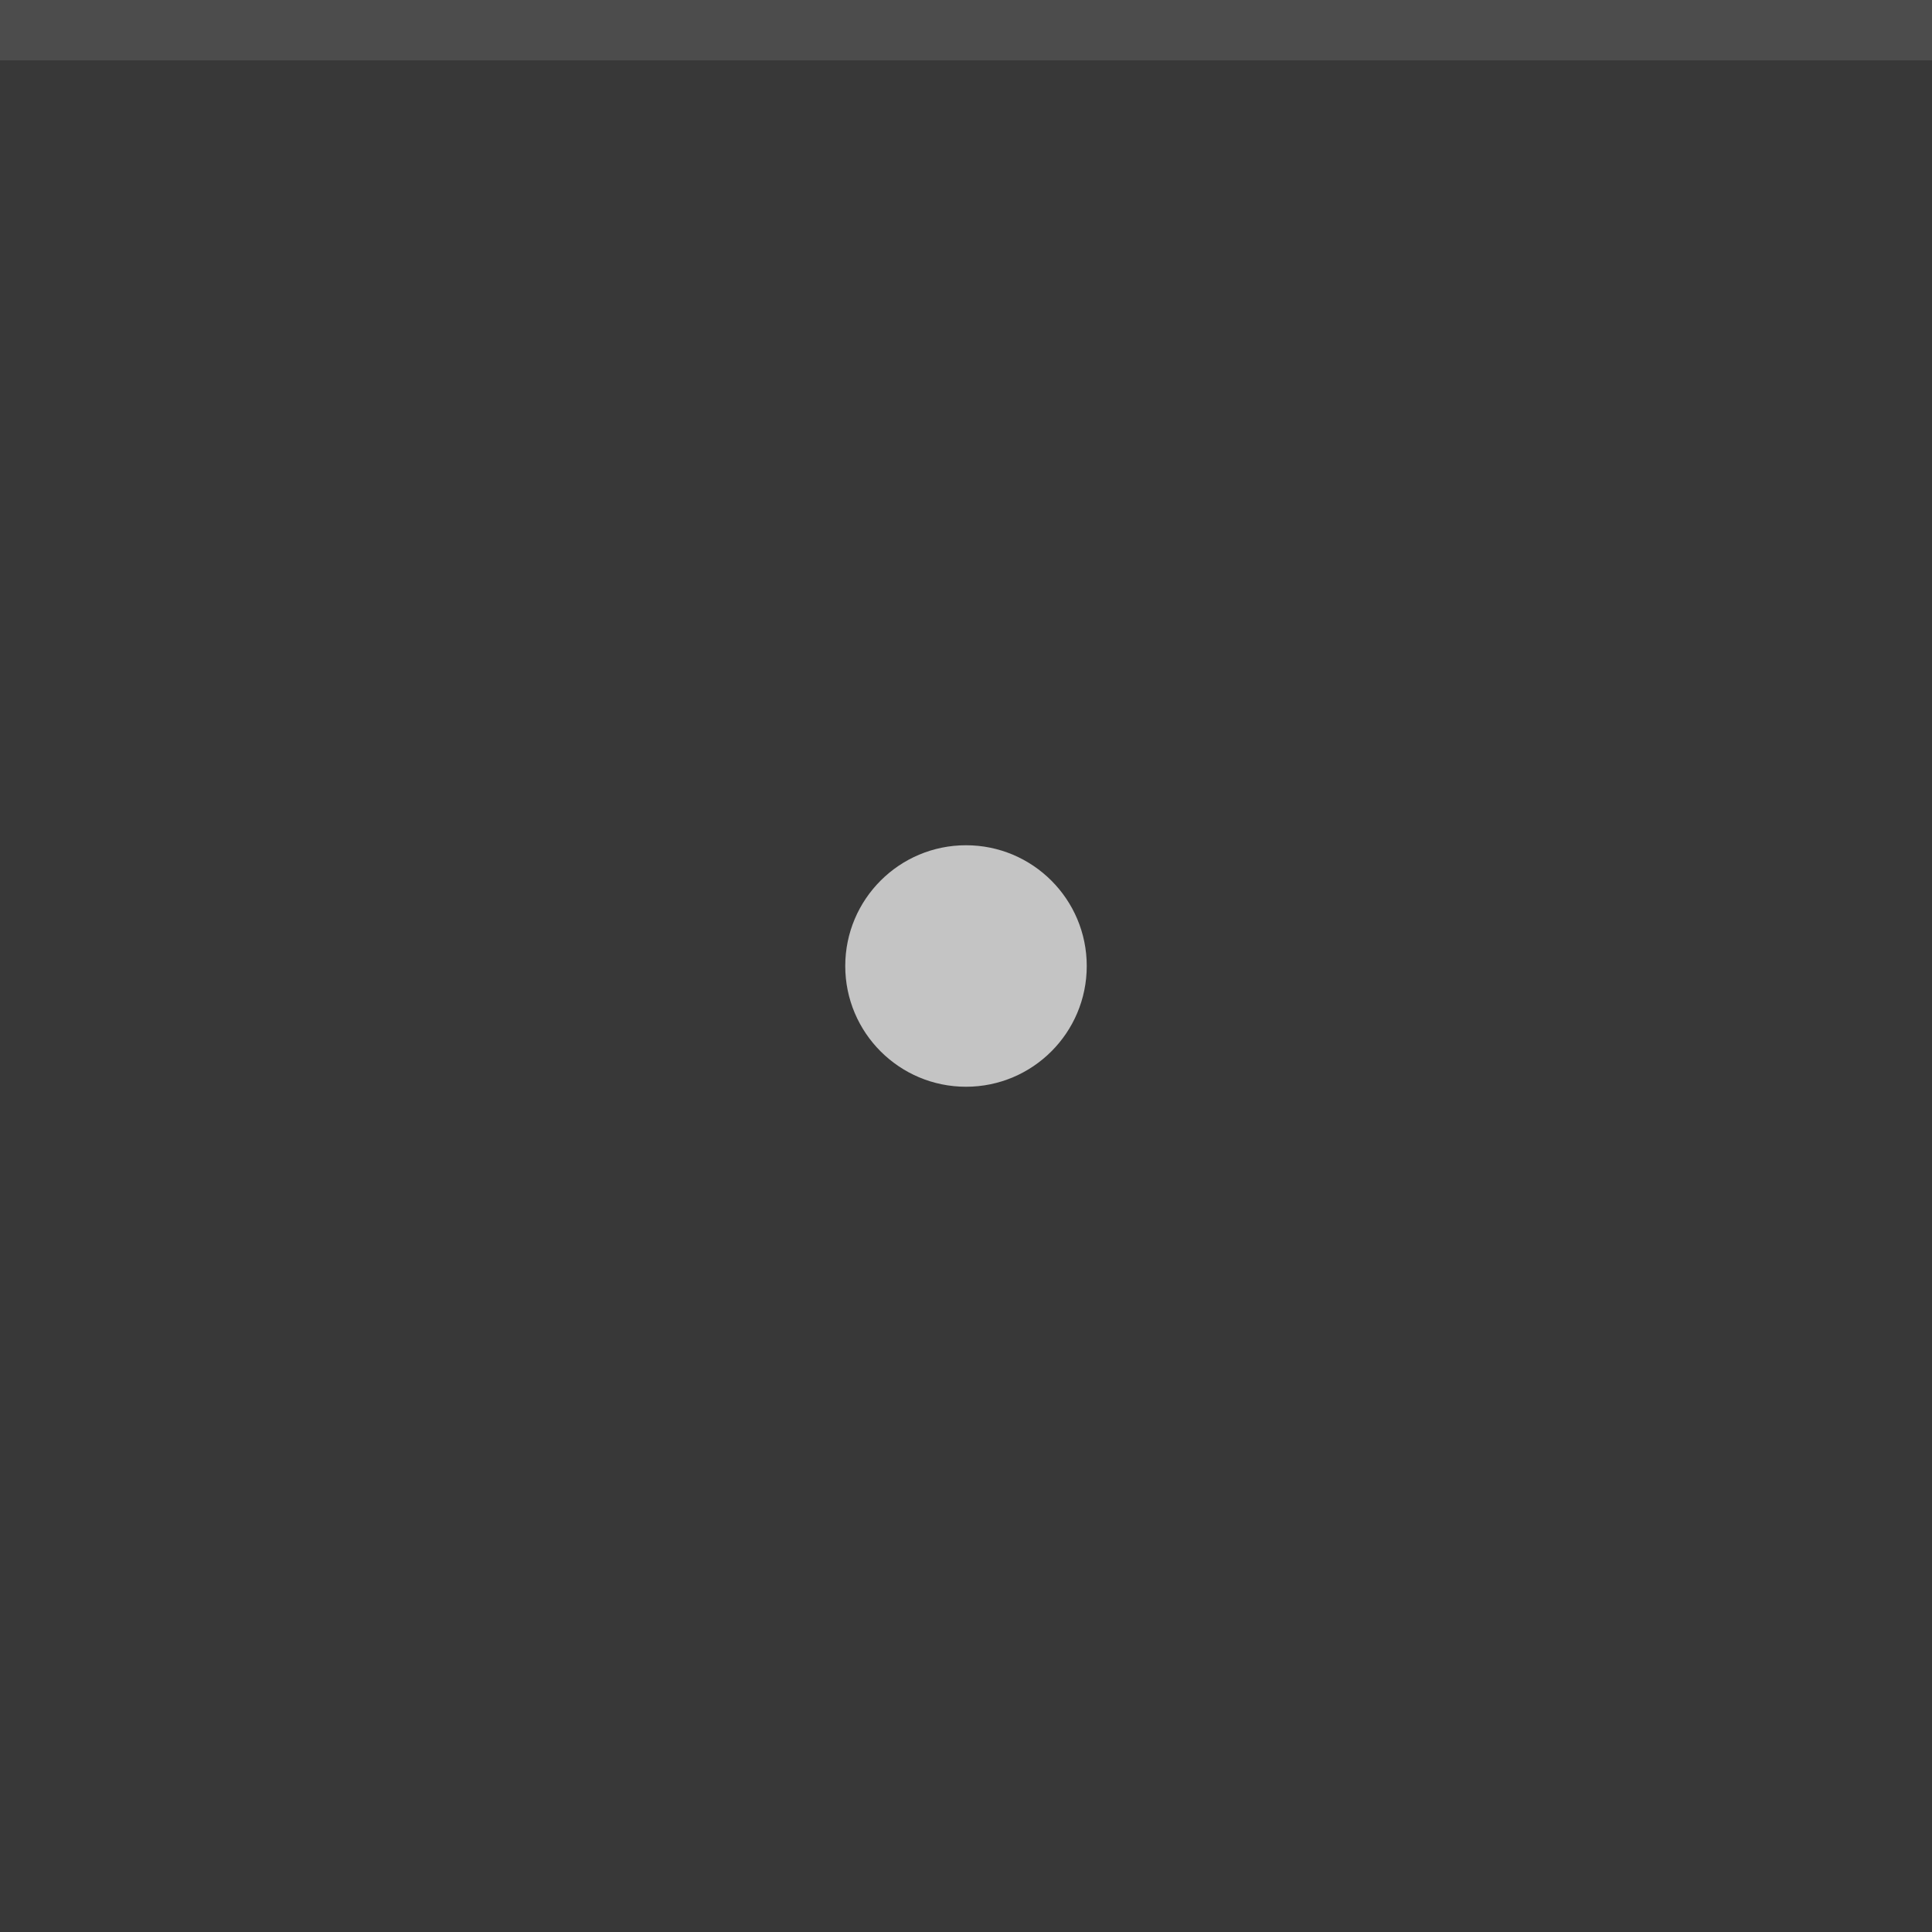
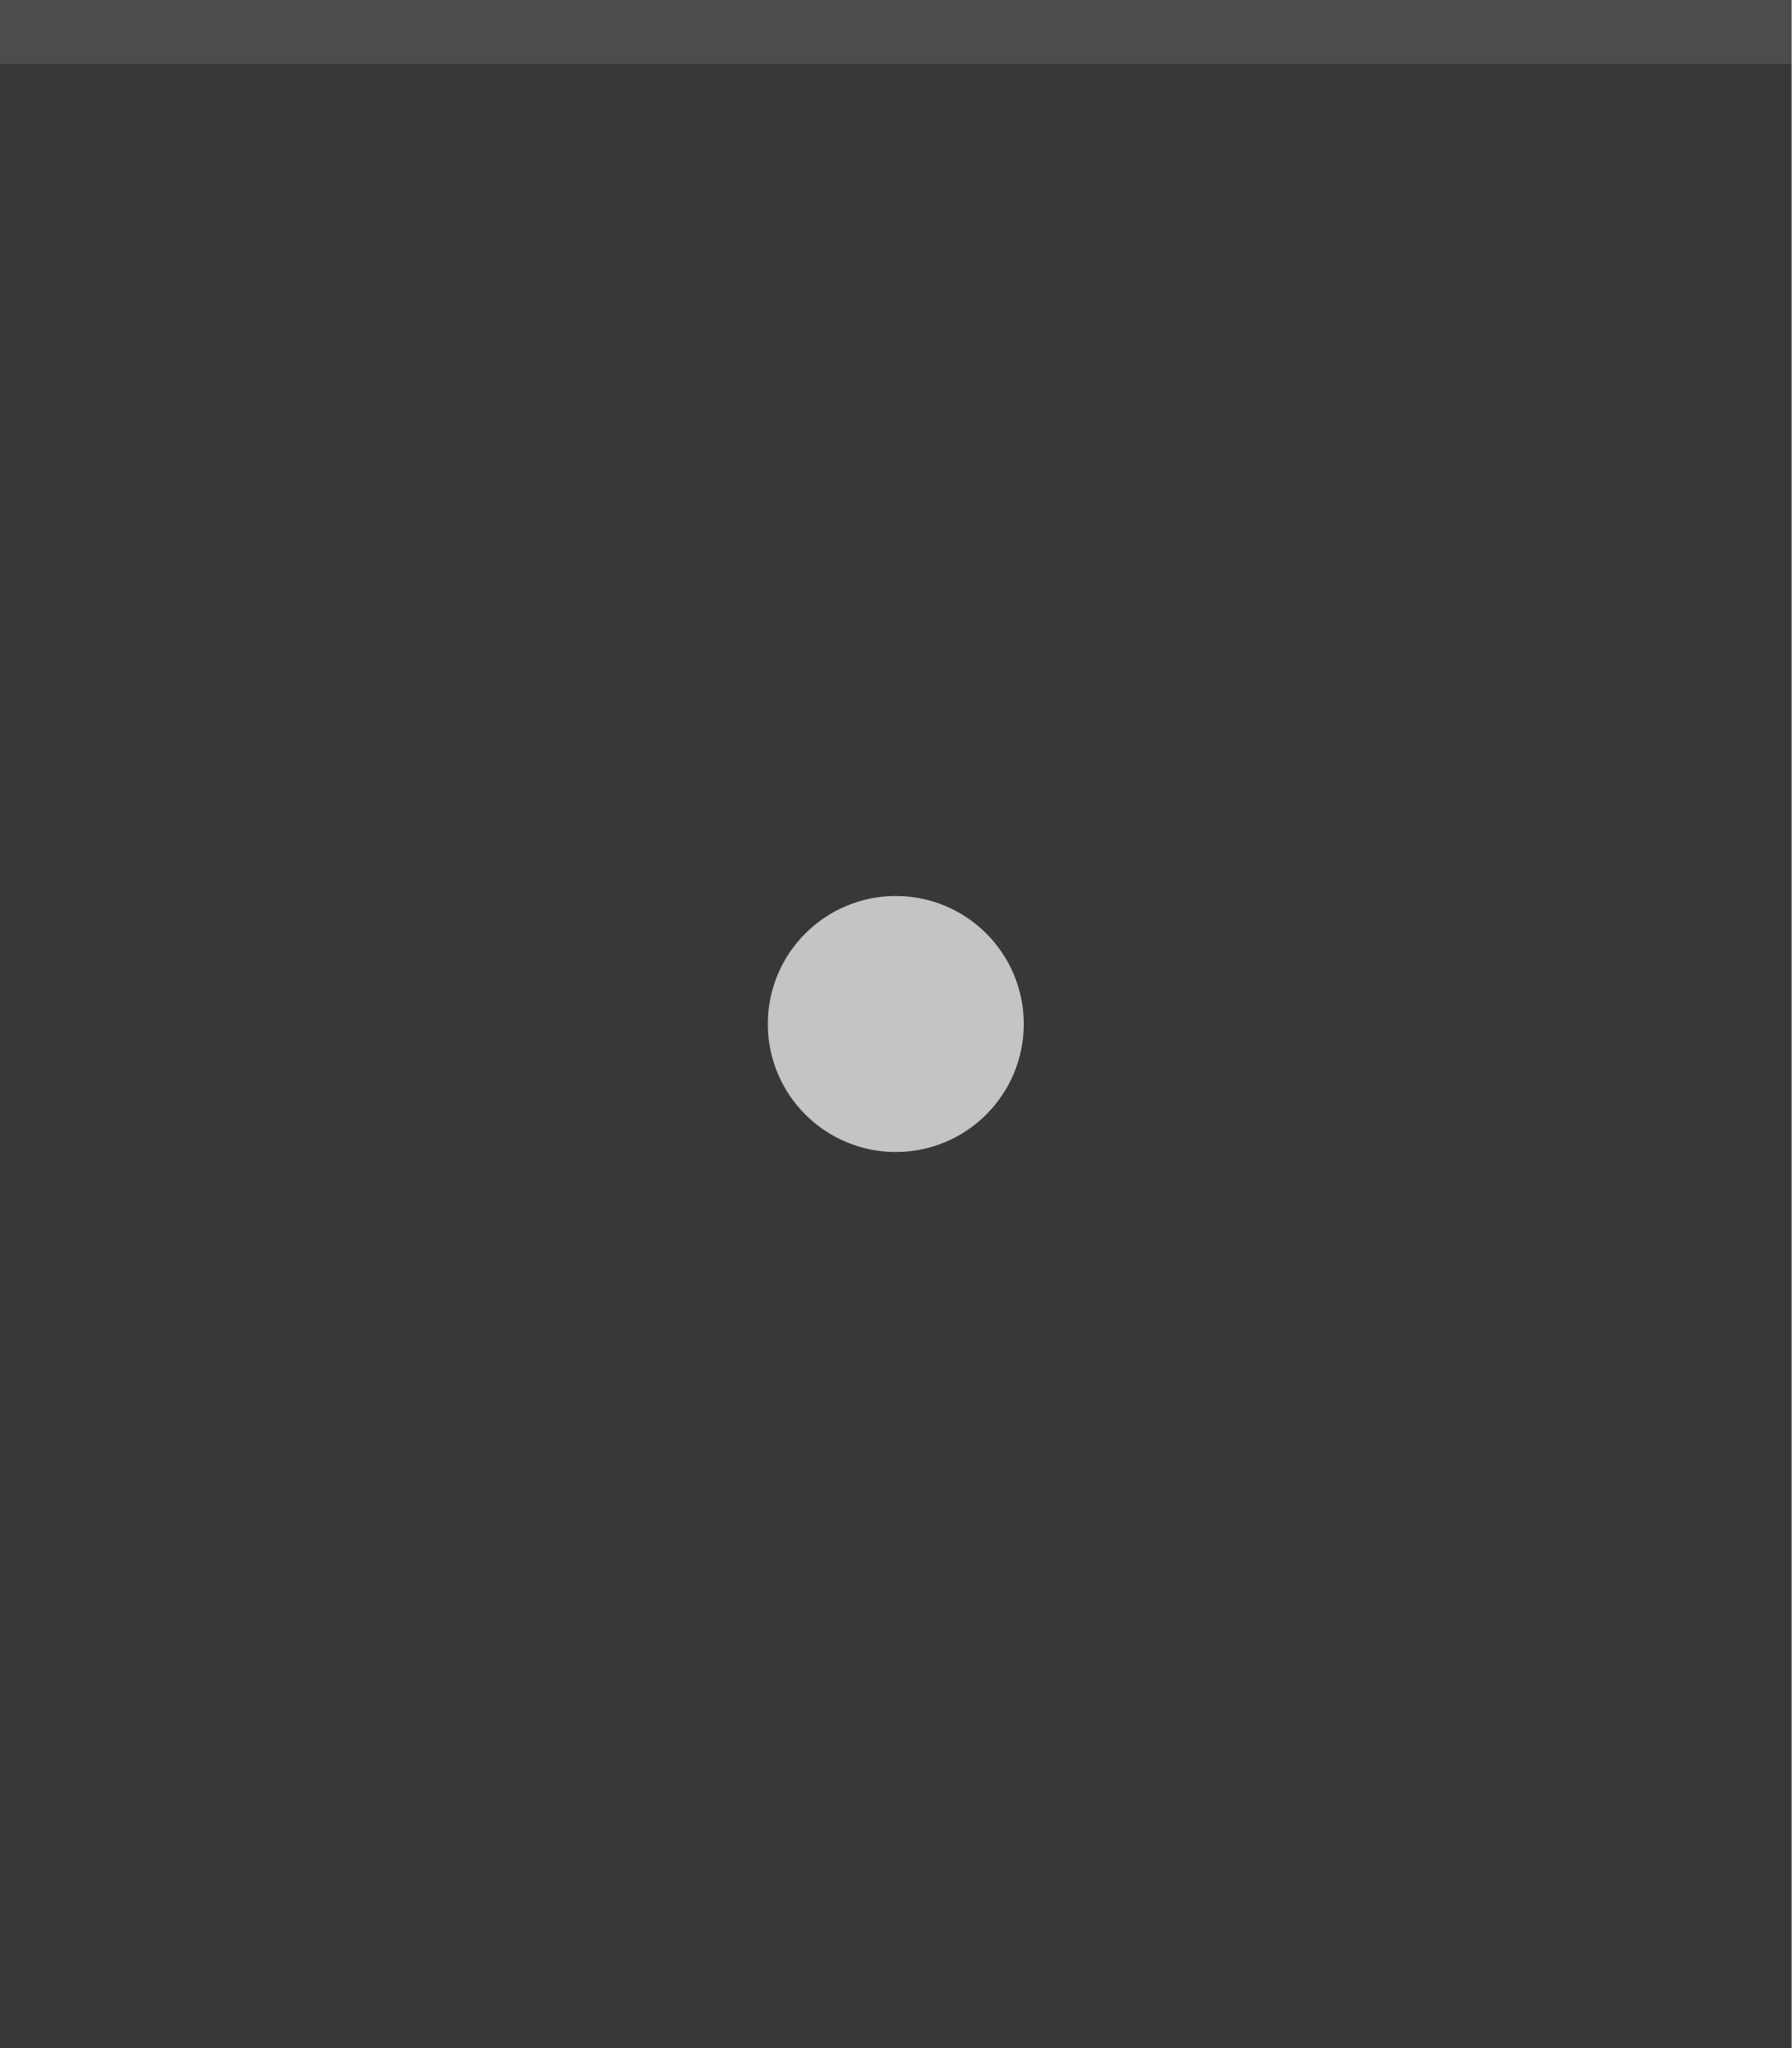
- <svg xmlns="http://www.w3.org/2000/svg" width="32" height="32" viewBox="0 0 32 32">
-   <rect width="32" height="32" fill="#383838" />
-   <rect width="32" height="1" fill="#FFFFFF" fill-opacity="0.1" />
+ <svg xmlns="http://www.w3.org/2000/svg" width="28" height="32" viewBox="0 0 28 32">
+   <rect width="28" height="32" fill="#383838" />
+   <rect width="28" height="1" fill="#FFFFFF" fill-opacity="0.1" />
  <g fill="#FFFFFF" opacity="0.7">
-     <circle cx="16" cy="16" r="10" opacity="0" />
-     <circle cx="16" cy="16" r="2" />
+     <circle cx="14" cy="16" r="10" opacity="0" />
+     <circle cx="14" cy="16" r="2" />
  </g>
</svg>
